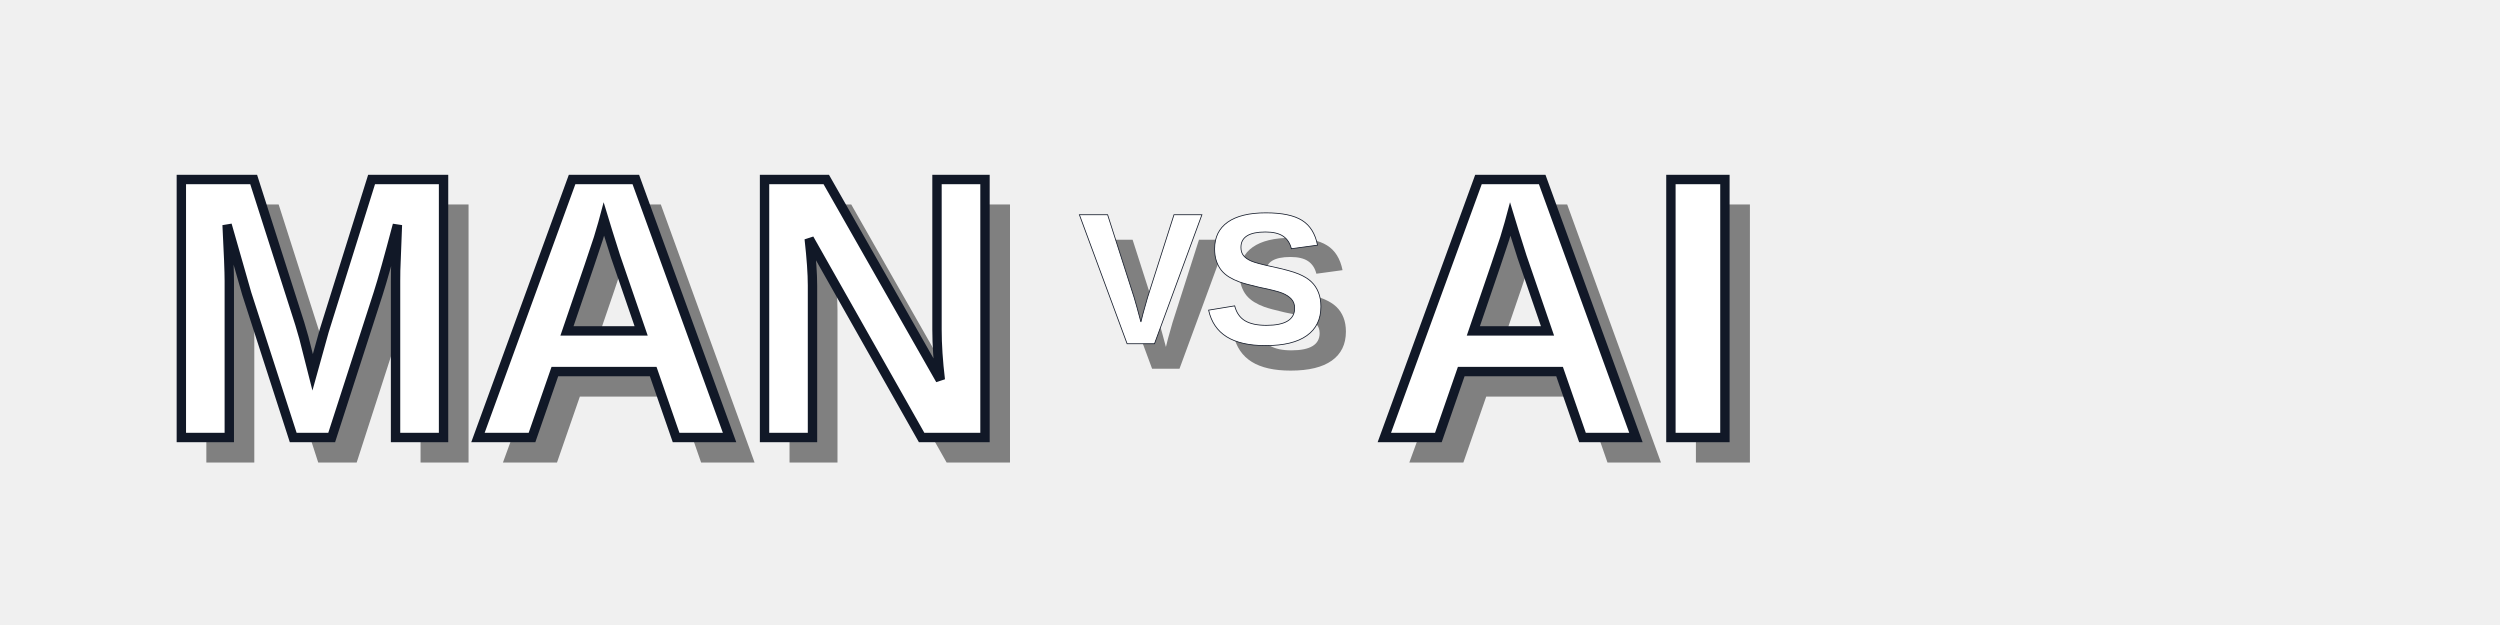
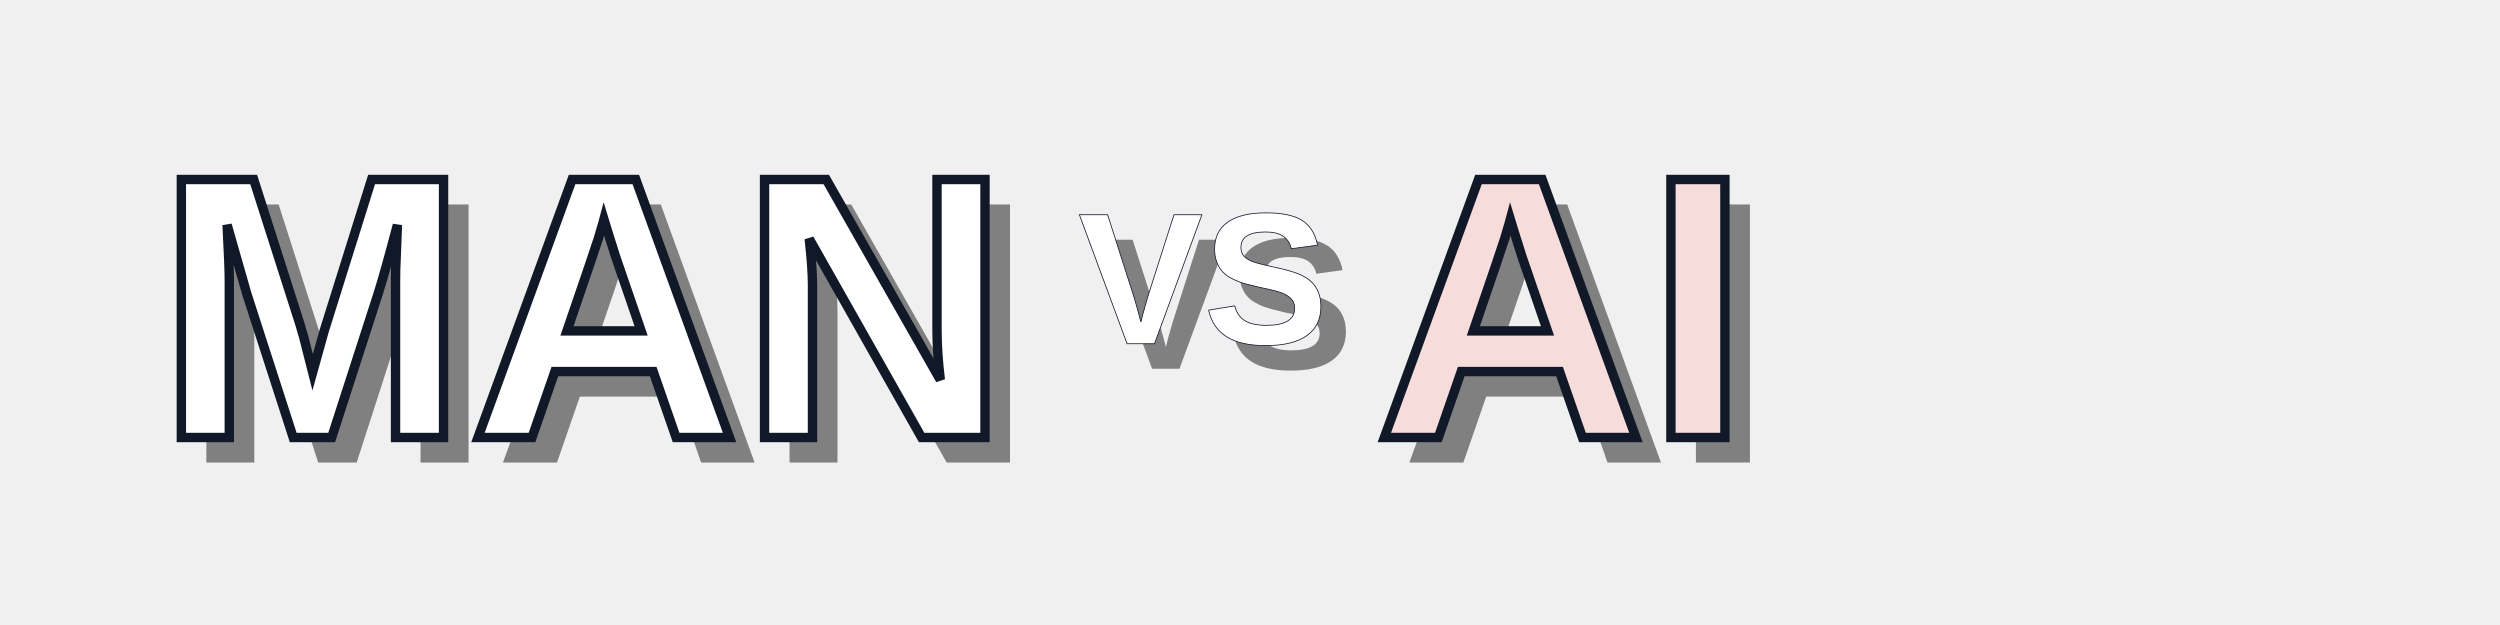
<svg xmlns="http://www.w3.org/2000/svg" viewBox="0 0 800 200">
  <defs>
    <filter id="shadow" x="-20%" y="-20%" width="140%" height="140%">
      <feDropShadow dx="8" dy="8" stdDeviation="4" flood-color="#000" flood-opacity="0.3" />
    </filter>
  </defs>
  <g fill="#808080">
    <text x="58" y="148" font-family="Arial, sans-serif" font-size="120" font-weight="900" fill="#808080">MAN</text>
    <text x="448" y="148" font-family="Arial, sans-serif" font-size="120" font-weight="900" fill="#808080">AI</text>
  </g>
  <g>
    <text x="50" y="140" font-family="Arial, sans-serif" font-size="120" font-weight="900" fill="#ffffff" stroke="#111827" stroke-width="3">MAN</text>
  </g>
  <g>
-     <text x="440" y="140" font-family="Arial, sans-serif" font-size="120" font-weight="900" fill="#ffffff" stroke="#111827" stroke-width="3">AI</text>
+     <text x="440" y="140" font-family="Arial, sans-serif" font-size="120" font-weight="900" fill="#f7dcdc" stroke="#111827" stroke-width="3">AI</text>
  </g>
  <g>
    <text x="353" y="118" font-family="Arial, sans-serif" font-size="60" font-weight="900" fill="#808080">VS</text>
  </g>
  <g>
    <text x="345" y="110" font-family="Arial, sans-serif" font-size="60" font-weight="900" fill="#ffffff" stroke="#111827" stroke-width="0.25">VS</text>
  </g>
</svg>
